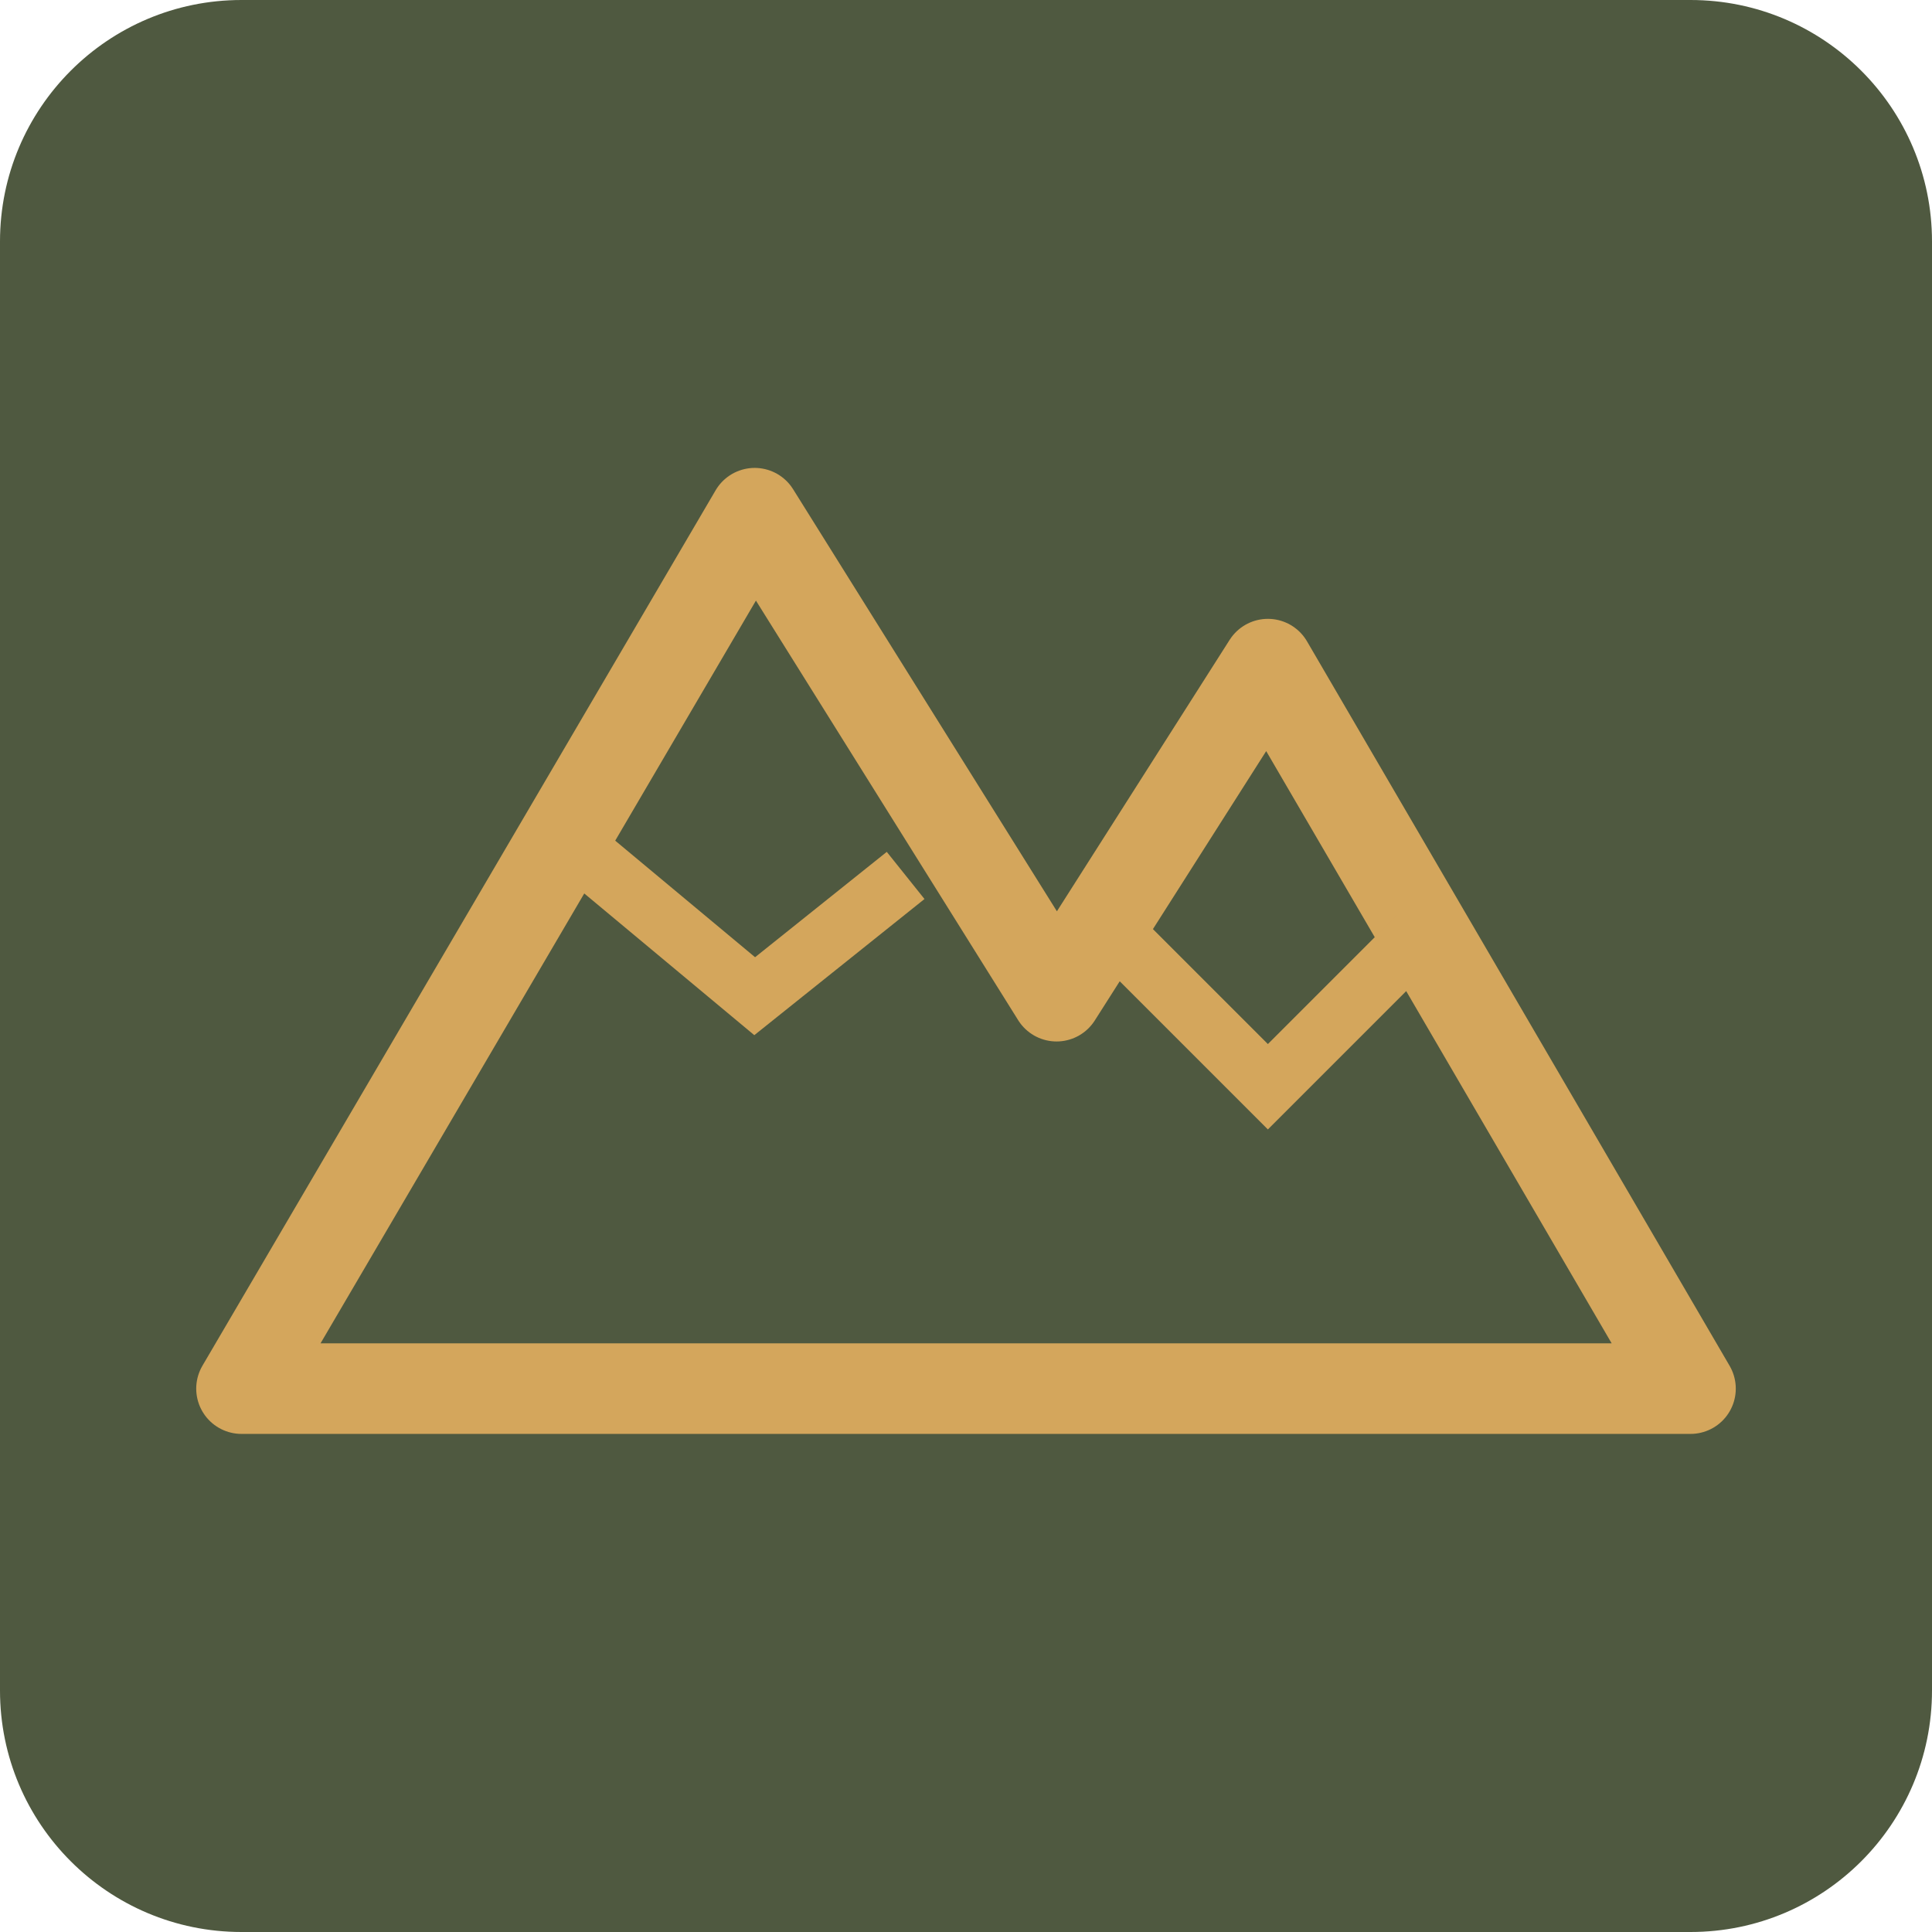
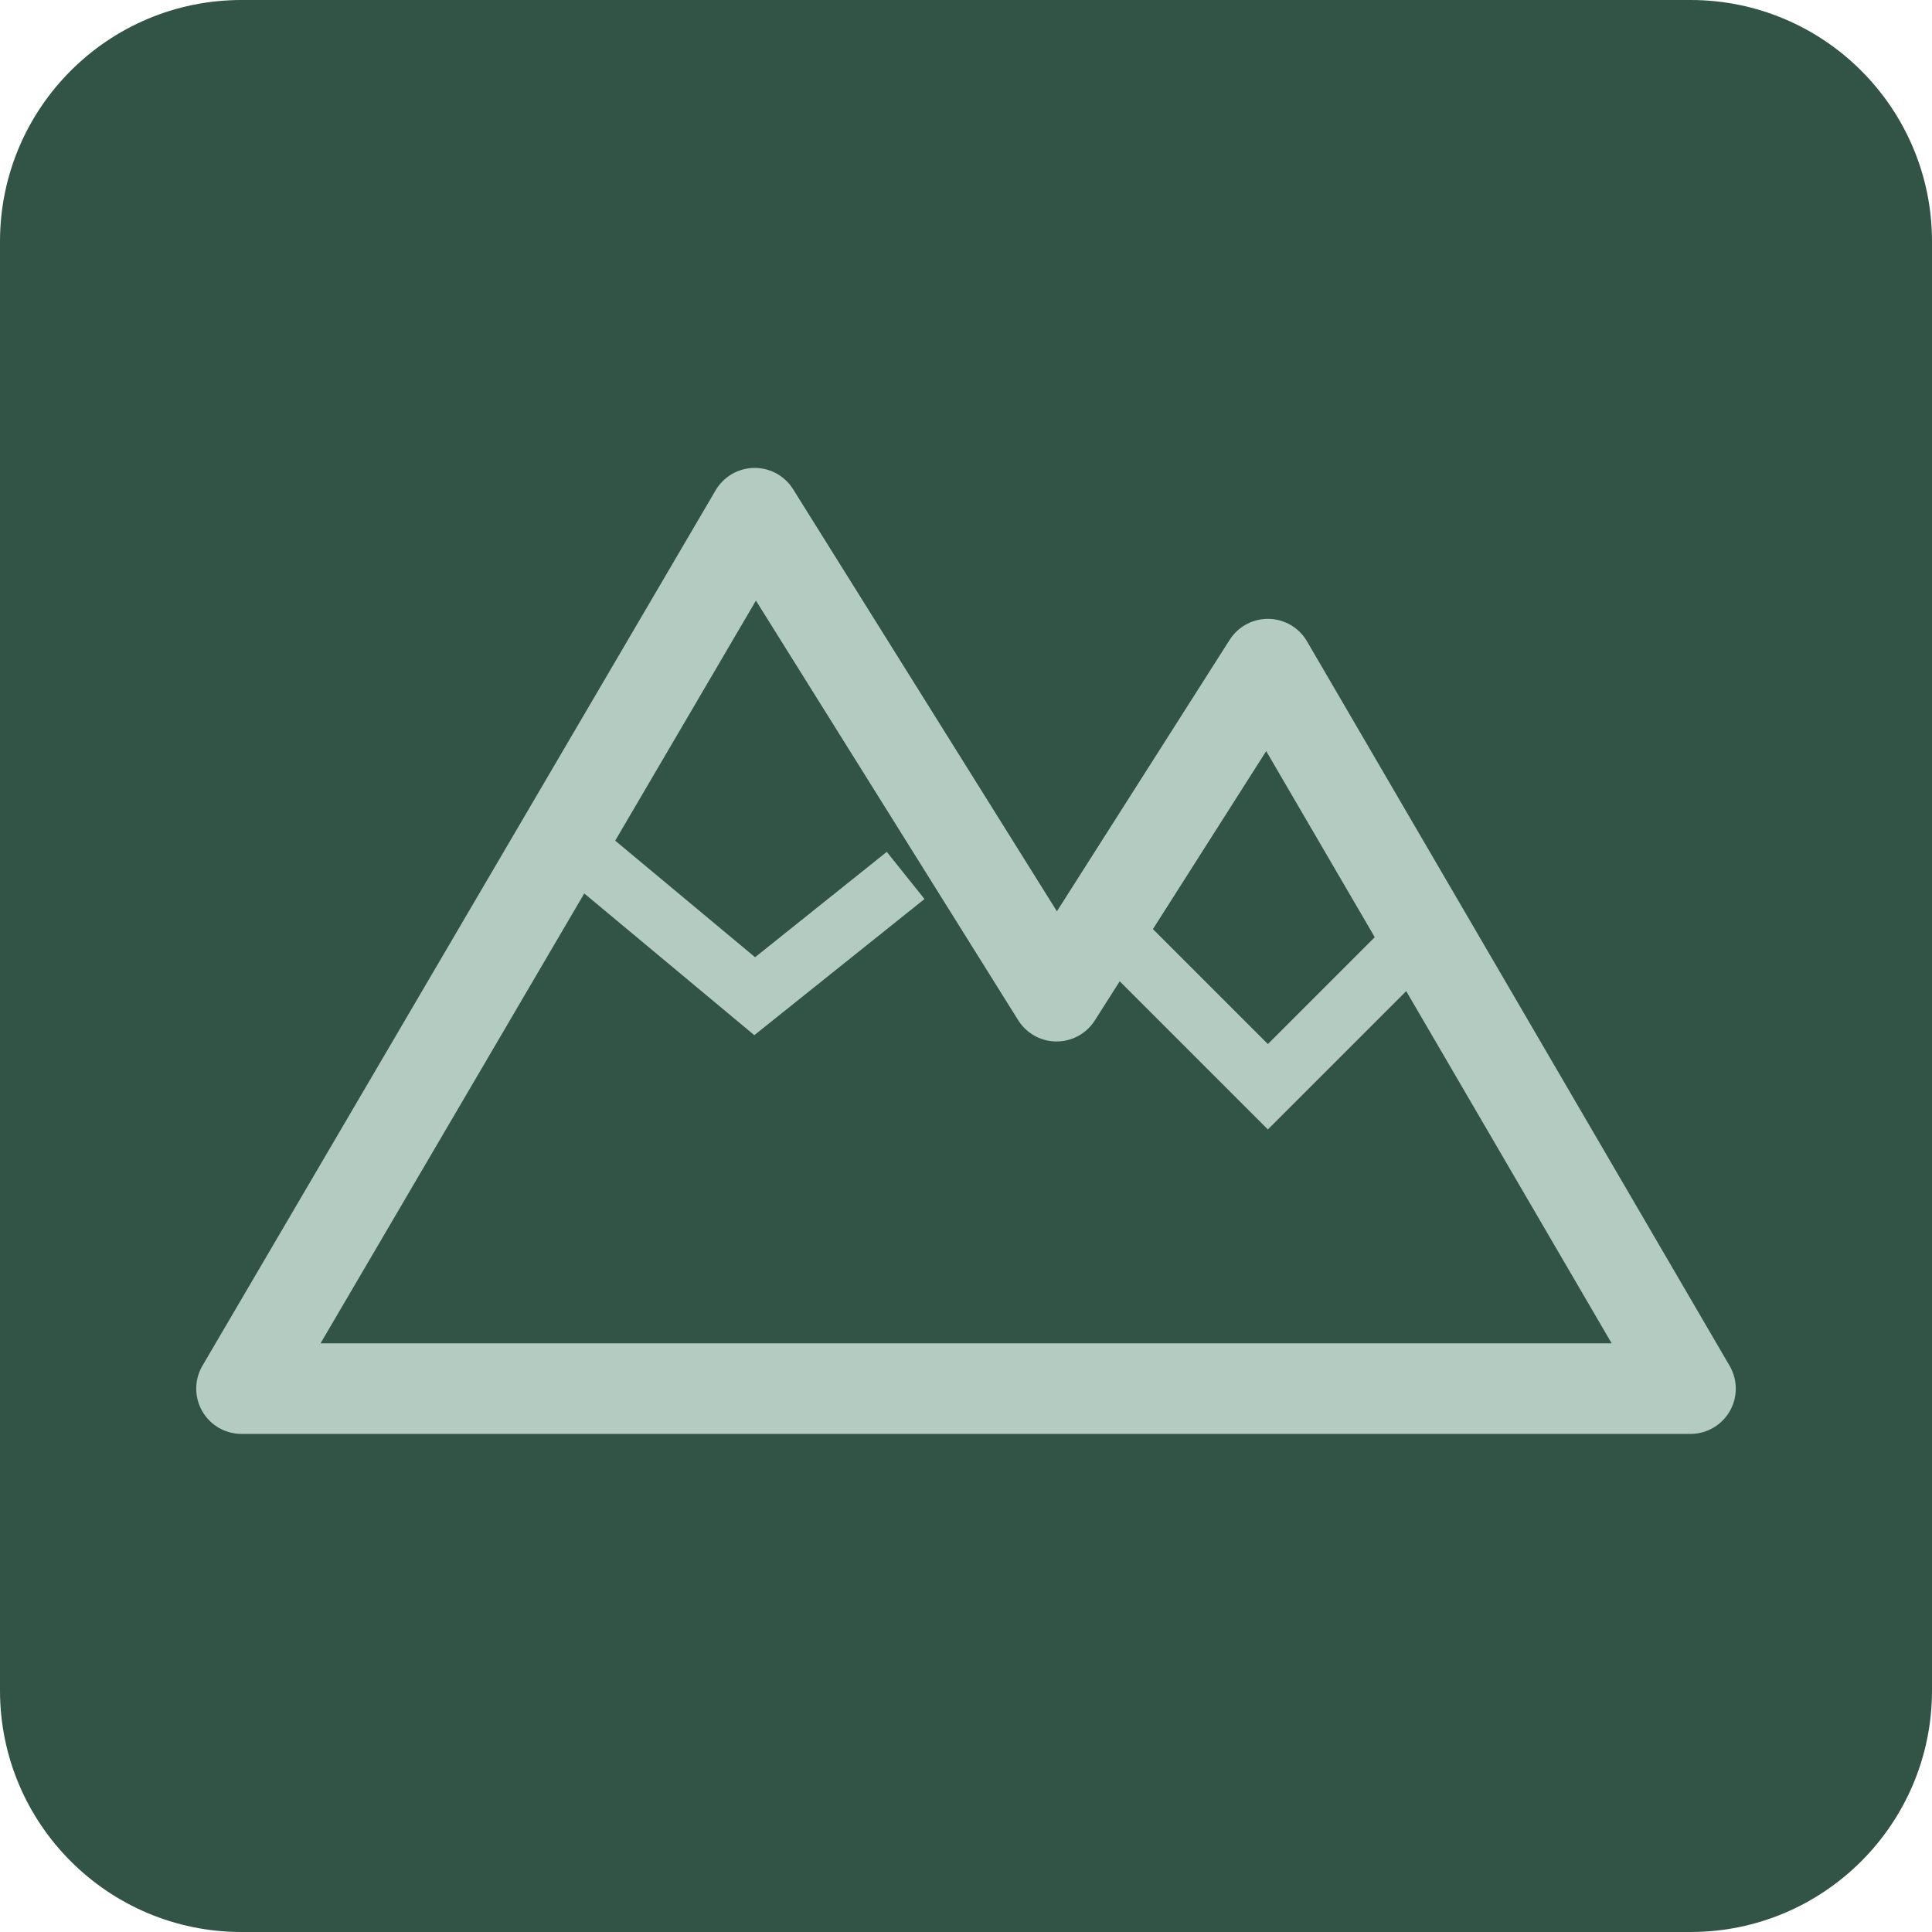
<svg xmlns="http://www.w3.org/2000/svg" viewBox="0 0 64 64">
-   <rect width="64" height="64" rx="8" fill="#4f5940" />
-   <path d="M8 46 25 17l10 16 7-11 14 24H8Z" fill="none" stroke="#d4a65c" stroke-width="3" stroke-linejoin="round" />
-   <path d="m19 28 6 5 5-4M37 31l5 5 5-5" fill="none" stroke="#d4a65c" stroke-width="2" />
+   <rect width="64" height="64" rx="8" fill="#315447" />
+   <path d="M8 46 25 17l10 16 7-11 14 24H8Z" fill="none" stroke="#b3cbc0" stroke-width="3" stroke-linejoin="round" />
+   <path d="m19 28 6 5 5-4M37 31l5 5 5-5" fill="none" stroke="#b3cbc0" stroke-width="2" />
</svg>
